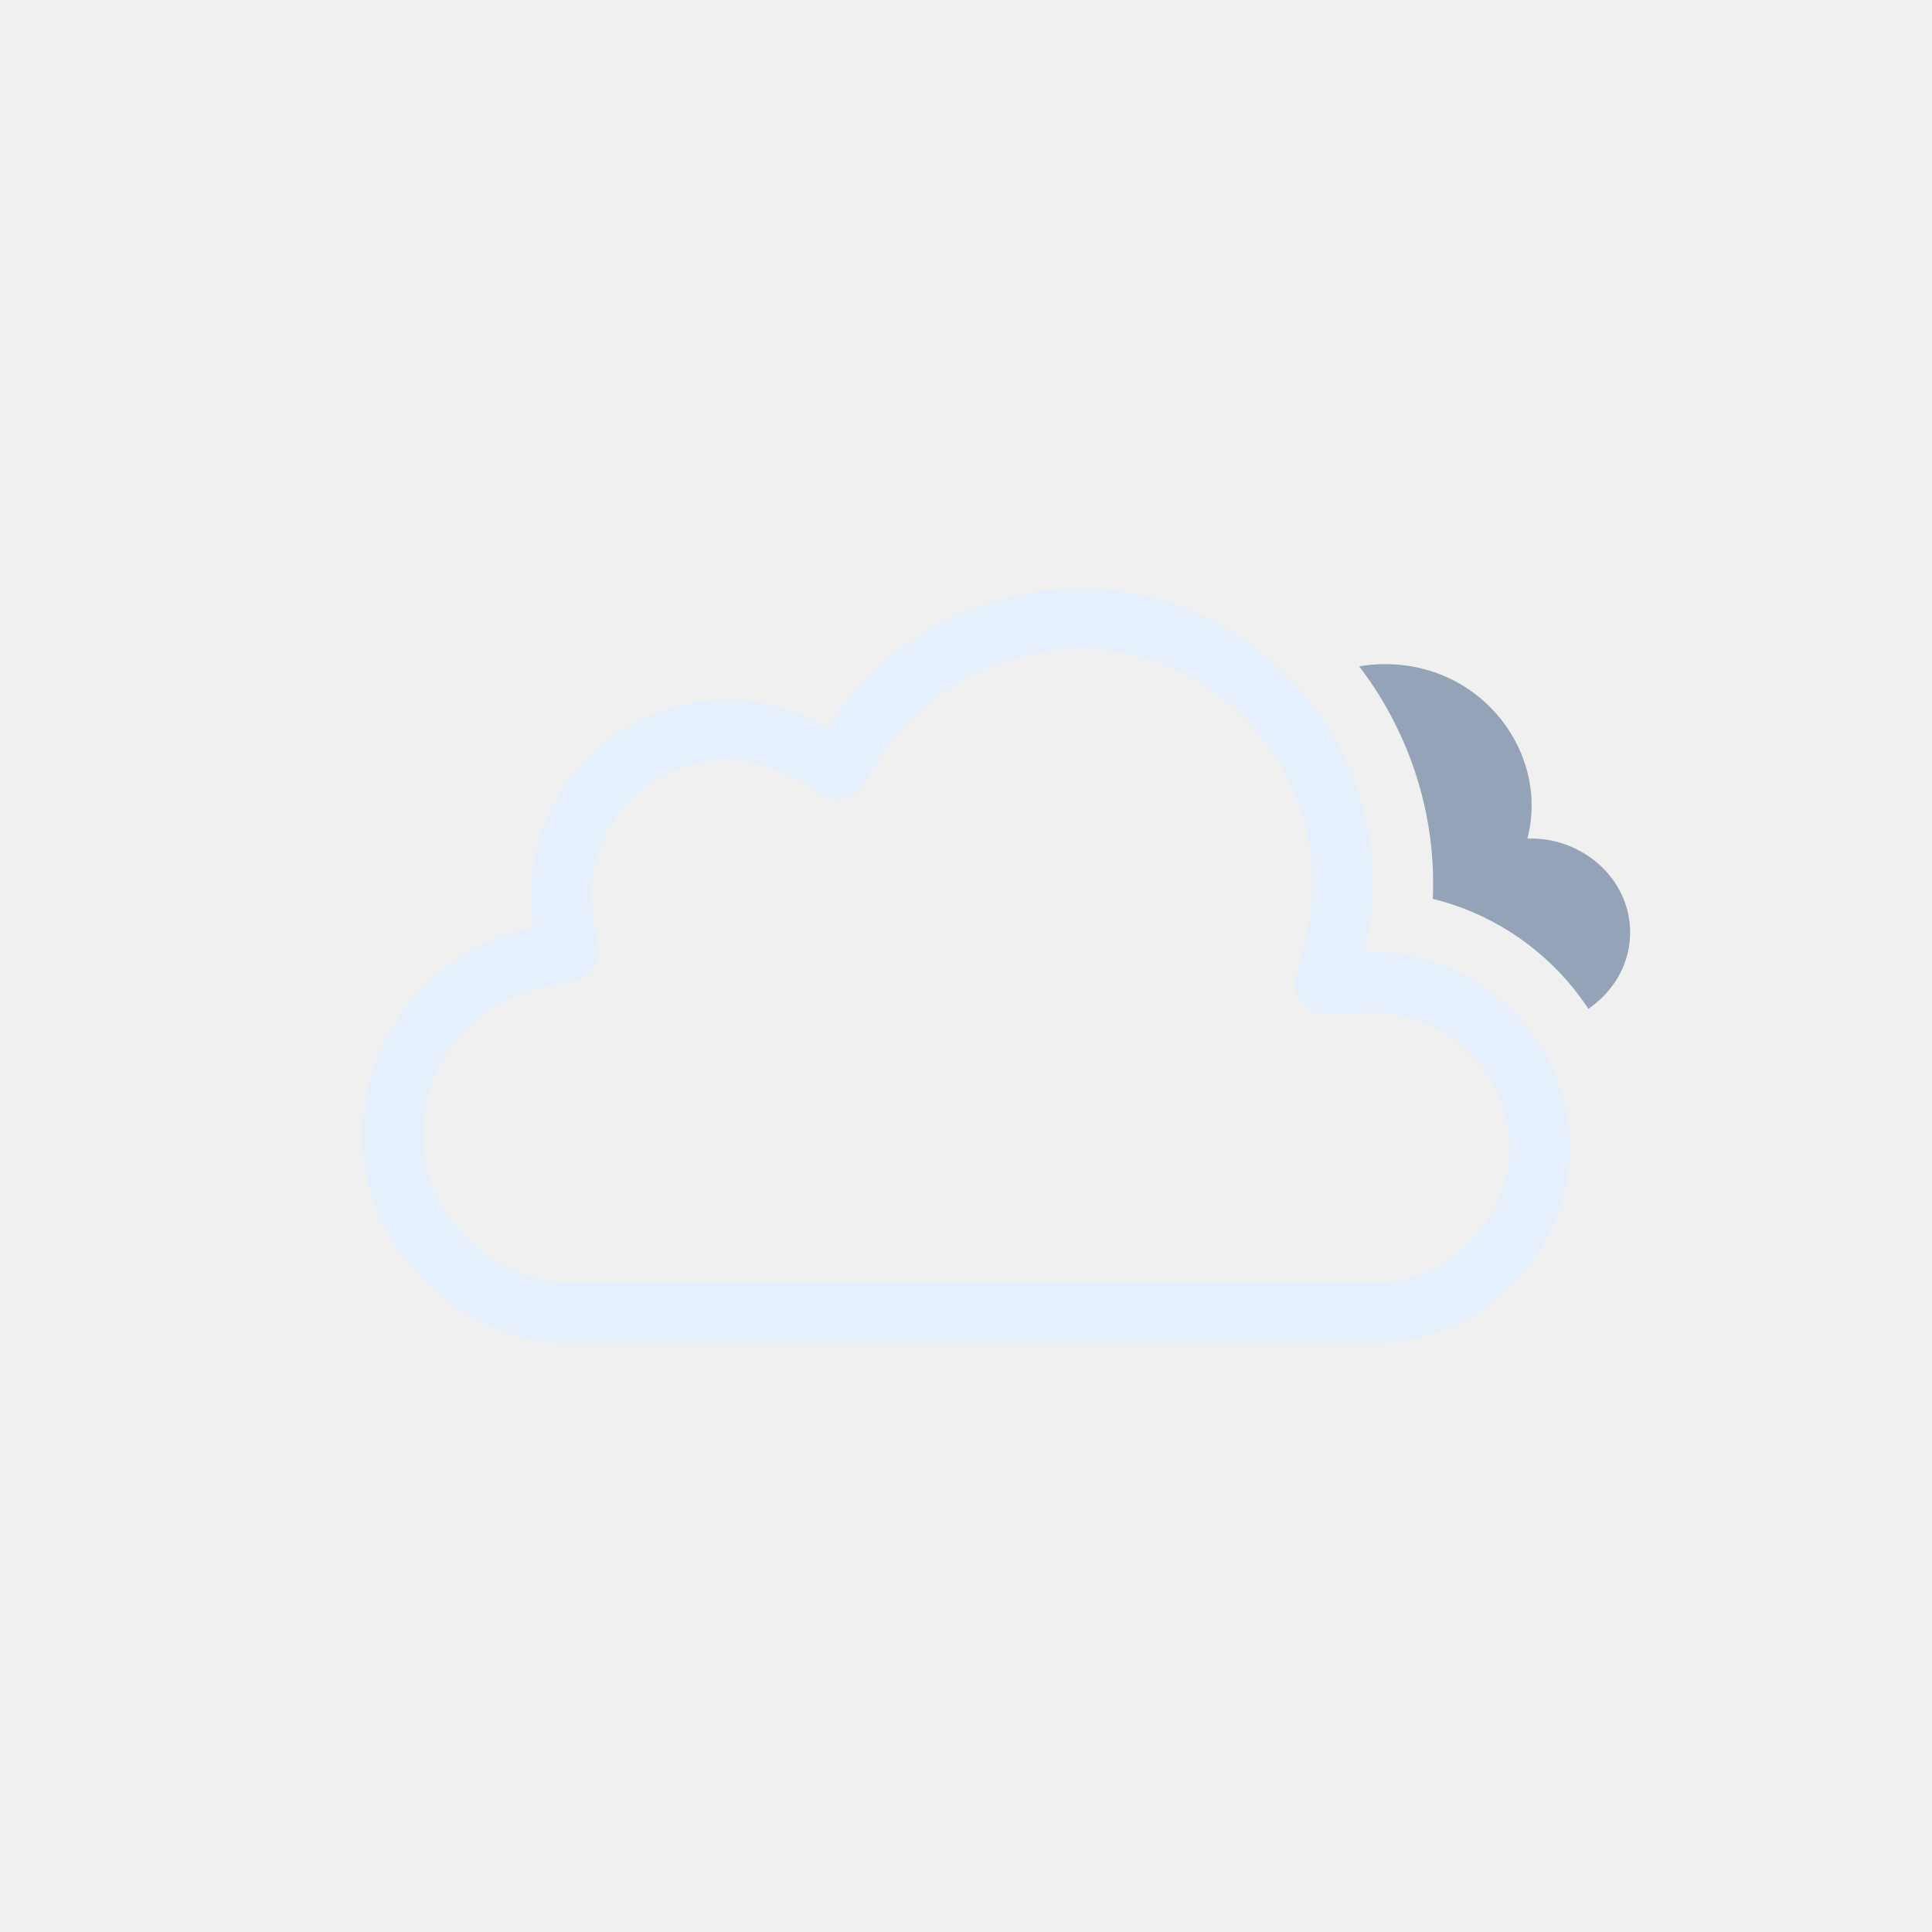
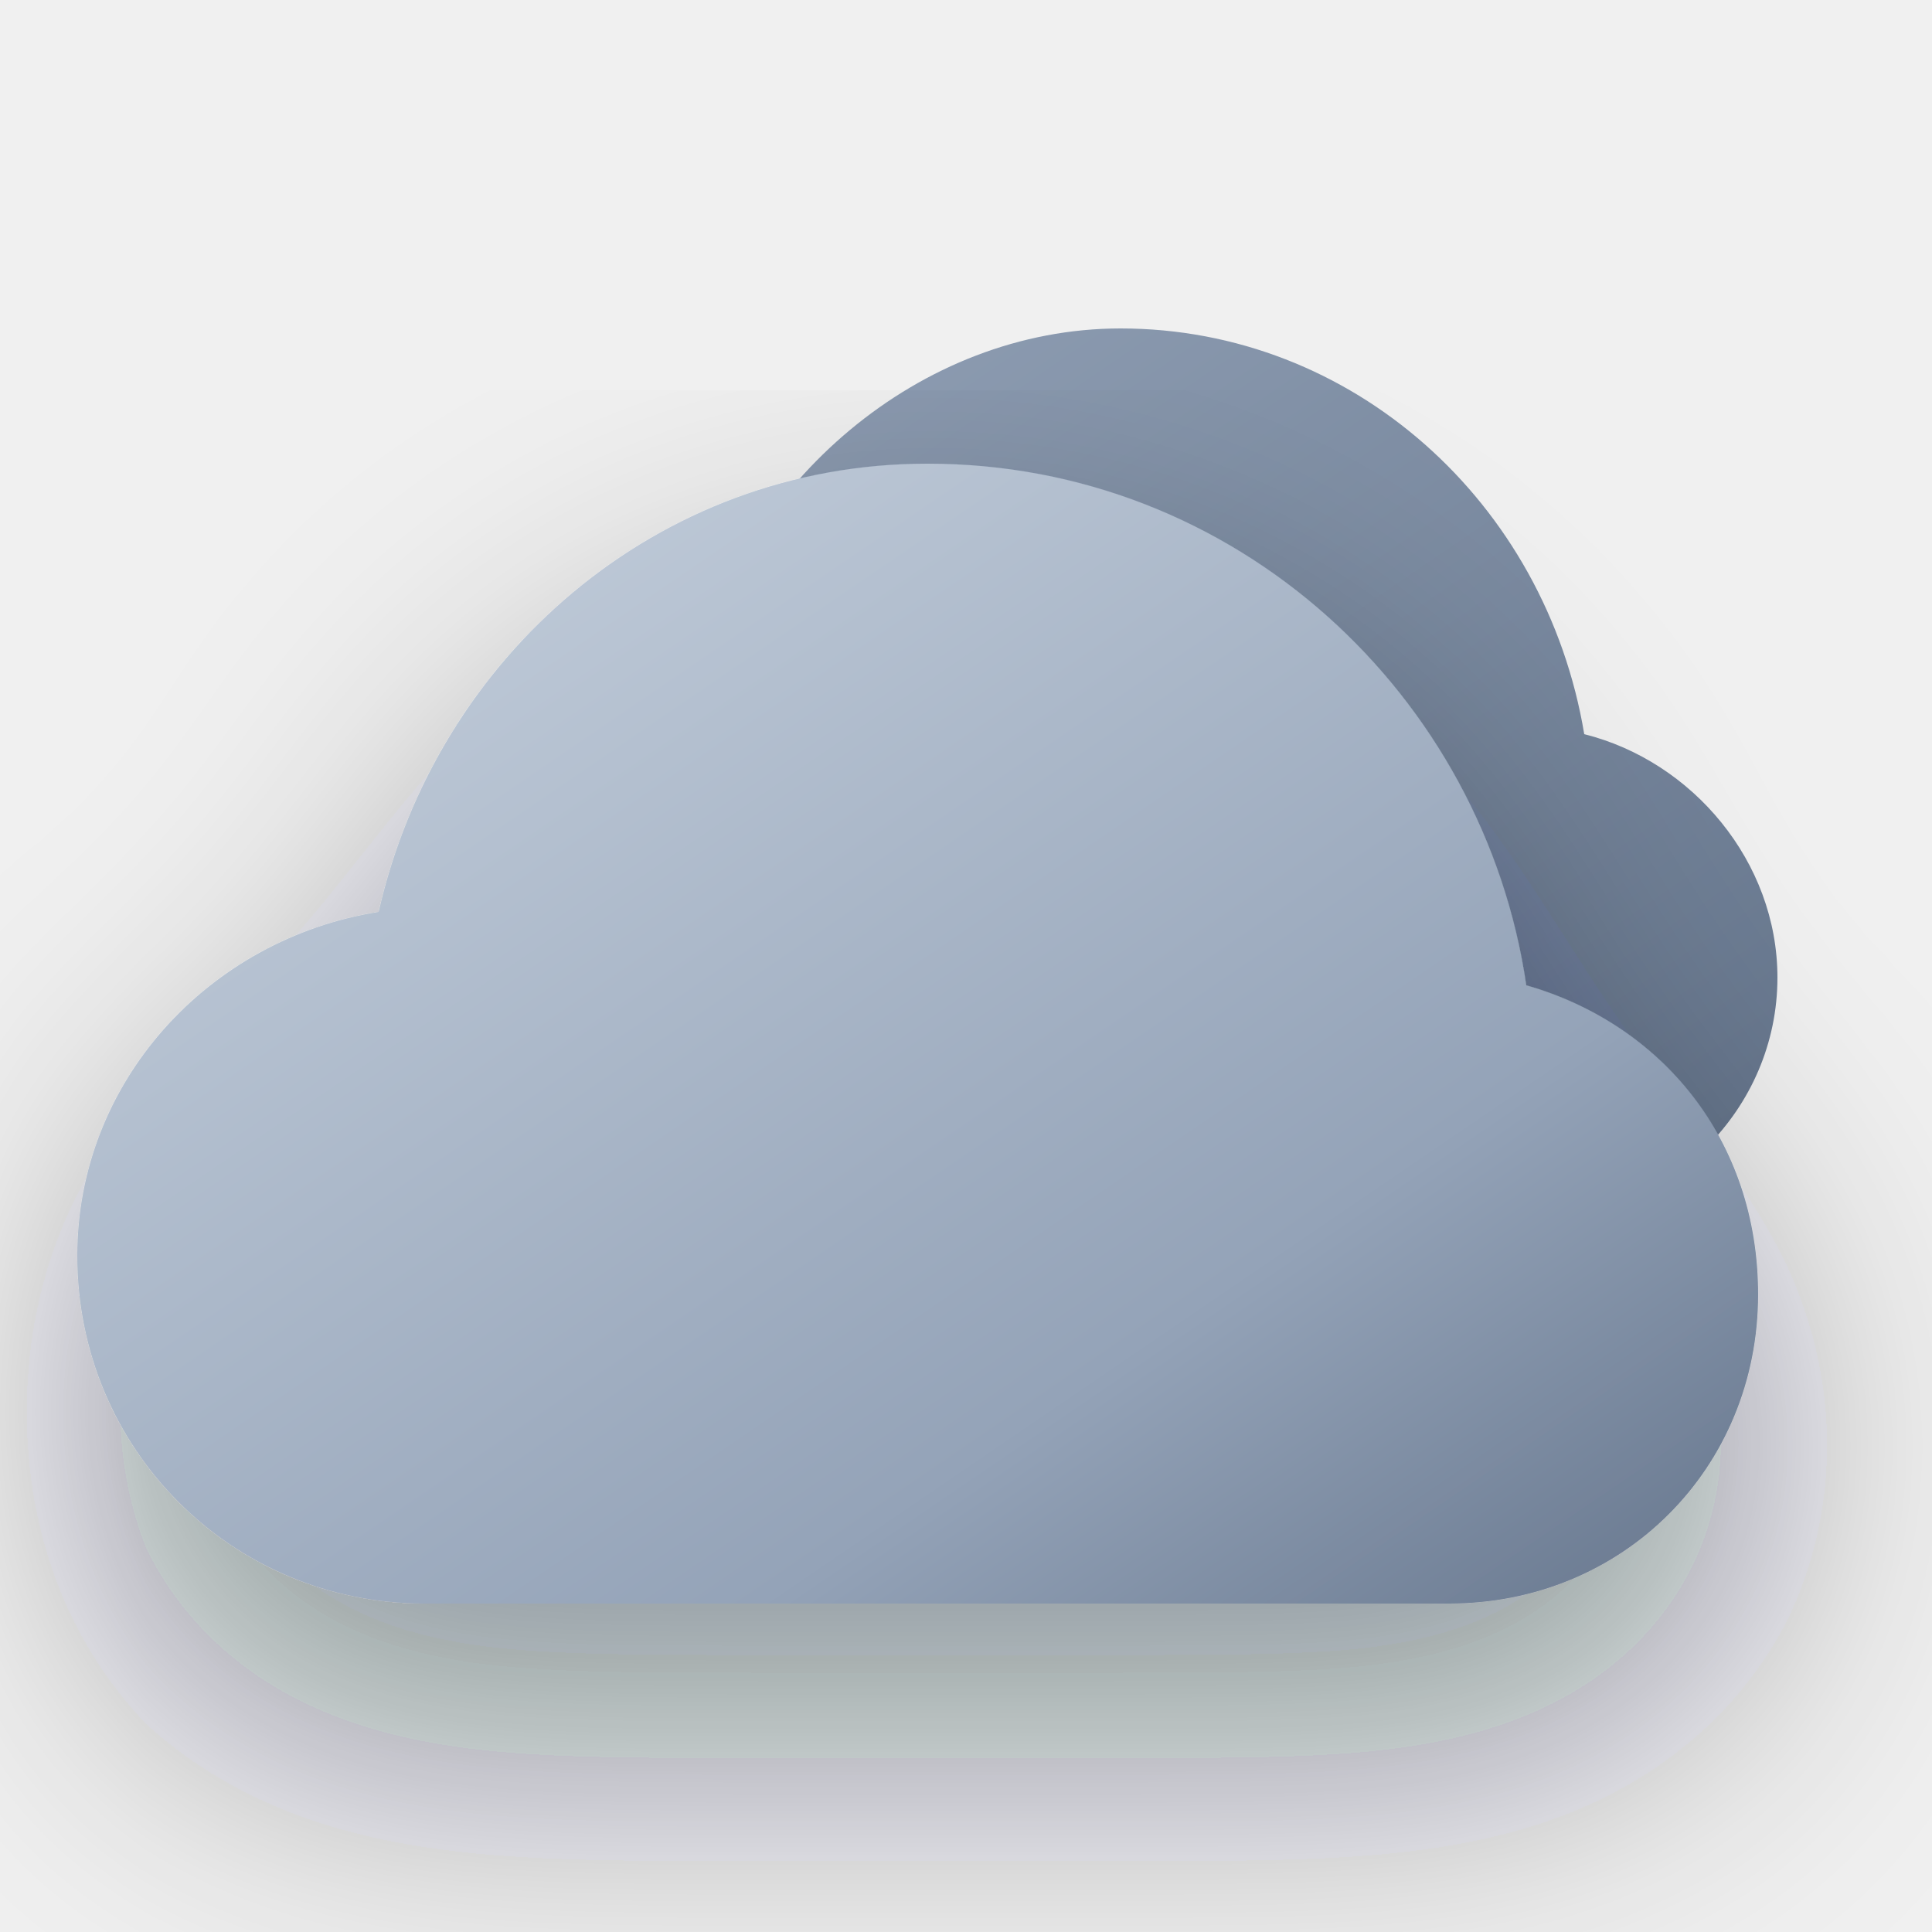
- <svg xmlns="http://www.w3.org/2000/svg" viewBox="0 0 128 128" fill="none">
-   <g id="overcast" clip-path="url(#clip0_2045_28824)">
-     <g id="Sky">
-       <g id="Clouds" clip-path="url(#clip1_2045_28824)">
-         <g id="Mask group">
-           <mask id="mask0_2045_28824" style="mask-type:alpha" maskUnits="userSpaceOnUse" x="0" y="0" width="128" height="128">
-             <g id="Cloud Mask">
-               <path id="Subtract" fill-rule="evenodd" clip-rule="evenodd" d="M128 0H0V128H128V0ZM37.952 93H90.975C100.227 93 107.998 85.353 107.998 76.028C107.998 68.022 102.305 61.35 94.925 59.551C95.362 49.901 89.674 40.609 80.551 36.792C71.107 32.841 60.066 35.612 53.531 43.238C48.57 41.596 42.981 42.296 38.574 45.291C34.146 48.3 31.43 53.281 31.185 58.538C24.063 61.463 19.328 68.851 20.078 76.784C20.942 85.93 28.828 93.002 37.952 93Z" fill="black">
-                 <animateTransform attributeName="transform" type="translate" values="0 -3;0 0;0 -3" dur="3s" begin="0s" repeatCount="indefinite" calcMode="spline" keySplines=".42 0 .58 1; .42 0 .58 1" />
-               </path>
-               <animateTransform attributeName="transform" type="translate" values="0 0;0 -3;0 0" dur="3s" begin="0s" repeatCount="indefinite" calcMode="spline" keySplines=".42 0 .58 1; .42 0 .58 1" />
-             </g>
-           </mask>
-           <g mask="url(#mask0_2045_28824)">
-             <g id="Secondary Cloud">
-               <path id="Cloud" d="M101.194 55.562C102.367 51.05 99.76 46.422 95.504 44.713C91.192 42.981 85.961 44.474 83.419 48.423C81.265 47.18 78.496 47.25 76.412 48.609C74.381 49.934 73.243 52.372 73.675 54.779C70.3 55.391 67.687 58.469 68.031 61.956C68.375 65.451 71.539 68.001 74.977 68C83.813 68 92.651 67.993 101.488 68C104.911 68 108 65.285 108 61.774C108 58.143 104.721 55.414 101.194 55.562Z" fill="#94A3B8" />
-               <animateTransform attributeName="transform" type="translate" values="0 -3;0 0;0 -3" dur="3s" begin="0s" repeatCount="indefinite" calcMode="spline" keySplines=".42 0 .58 1; .42 0 .58 1" />
-             </g>
-           </g>
-           <animateTransform attributeName="transform" type="translate" values="0 0;0 -3;0 0" dur="3s" begin="0s" repeatCount="indefinite" calcMode="spline" keySplines=".42 0 .58 1; .42 0 .58 1" />
-         </g>
-         <g id="Cloud_2">
-           <path id="Cloud_3" fill-rule="evenodd" clip-rule="evenodd" d="M54.837 48.212C51.074 45.948 46.346 45.783 42.441 47.666C41.884 47.935 41.343 48.246 40.824 48.599C36.683 51.413 34.5 56.515 35.35 61.454C28.391 62.769 23.394 69.341 24.061 76.408C24.729 83.474 30.868 89.001 37.952 89C37.952 89 37.952 89 37.952 89H90.977C91.861 89 92.727 88.908 93.567 88.733C95.053 88.424 96.455 87.855 97.72 87.077C99.313 86.098 100.689 84.787 101.744 83.246C102.32 82.405 102.801 81.495 103.168 80.532C103.705 79.125 104 77.606 104 76.028C104 75.914 103.998 75.8 103.995 75.686C103.84 69.901 99.743 65.037 94.391 63.545C93.116 63.189 91.77 63.025 90.389 63.086C90.721 61.752 90.902 60.407 90.941 59.071C91.172 51.186 86.476 43.607 79.008 40.482C70.265 36.824 59.827 40.138 54.837 48.212ZM90.977 84.997C95.865 84.997 100 80.879 100 76.028C100 71.653 96.65 67.918 92.422 67.2C92.12 67.149 91.813 67.113 91.503 67.094C91.193 67.074 90.879 67.071 90.563 67.085L87.887 67.201C87.256 67.229 86.65 66.957 86.251 66.468C85.851 65.979 85.706 65.33 85.859 64.717L86.508 62.117C86.621 61.662 86.712 61.206 86.781 60.749C87.817 53.896 83.959 46.892 77.466 44.175C70.525 41.271 62.188 43.927 58.239 50.317L57.2 51.998C57.2 51.998 57.2 51.998 57.2 51.999C56.623 52.929 55.407 53.224 54.469 52.66L52.777 51.642C49.812 49.859 45.932 49.966 43.071 51.91C42.715 52.153 42.379 52.42 42.066 52.709C39.876 54.731 38.782 57.815 39.292 60.775L39.626 62.715C39.626 62.716 39.626 62.716 39.626 62.717C39.811 63.793 39.099 64.819 38.027 65.022C38.027 65.022 38.027 65.022 38.027 65.022L36.092 65.387C31.141 66.323 27.572 71.045 28.044 76.031C28.515 81.02 32.909 84.998 37.952 84.997H90.977Z" fill="#E6EFFC" />
-           <animateTransform attributeName="transform" type="translate" values="0 0;0 -3;0 0" dur="3s" begin="0s" repeatCount="indefinite" calcMode="spline" keySplines=".42 0 .58 1; .42 0 .58 1" />
-         </g>
-       </g>
-     </g>
+ <svg xmlns="http://www.w3.org/2000/svg" viewBox="7 8.5 50 50" fill="none">
+   <defs>
+     <linearGradient id="overcastBack" x1="0%" y1="0%" x2="100%" y2="100%">
+       <stop offset="0%" stop-color="#94A3B8" />
+       <stop offset="100%" stop-color="#64748B" />
+     </linearGradient>
+     <linearGradient id="overcastFront" x1="0%" y1="0%" x2="100%" y2="100%">
+       <stop offset="0%" stop-color="#CBD5E1" />
+       <stop offset="70%" stop-color="#94A3B8" />
+       <stop offset="100%" stop-color="#64748B" />
+     </linearGradient>
+     <filter id="overcastShadow" x="-20%" y="-20%" width="150%" height="150%">
+       <feDropShadow dx="0" dy="4" stdDeviation="4" flood-color="#0f172a" flood-opacity="0.4" />
+     </filter>
+   </defs>
+   <g transform="translate(14, 12)">
+     <animateTransform attributeName="transform" type="translate" values="14,12; 16,12; 14,12" dur="5s" repeatCount="indefinite" calcMode="spline" keySplines="0.45 0 0.55 1; 0.45 0 0.55 1" />
+     <path d="M12 28 C8 28 5 25 5 21 C5 17.5 7.7 14.5 11 14 C12.2 9 16.8 5 22 5 C28 5 33 9.5 34 15.5 C36.8 16.2 39 18.8 39 21.8 C39 25.2 36.2 28 32.8 28 Z" fill="url(#overcastBack)" />
  </g>
-   <defs>
-     <clipPath id="clip0_2045_28824">
-       <rect width="128" height="128" fill="white" />
-     </clipPath>
-     <clipPath id="clip1_2045_28824">
-       <rect width="128" height="128" fill="white" />
-     </clipPath>
-   </defs>
+   <g filter="url(#overcastShadow)">
+     <animateTransform attributeName="transform" type="translate" values="0,0; 0,-2; 0,0" dur="3.5s" repeatCount="indefinite" calcMode="spline" keySplines="0.45 0 0.55 1; 0.45 0 0.55 1" />
+     <path d="M18 50 C13 50 9 46 9 41 C9 36.5 12.4 32.8 16.8 32.1 C18.3 25.5 24 20.5 31 20.5 C39 20.5 45.4 26.5 46.5 34 C50 35 52.5 38 52.5 42 C52.5 46.5 49 50 44.5 50 Z" fill="url(#overcastFront)" />
+   </g>
</svg>
